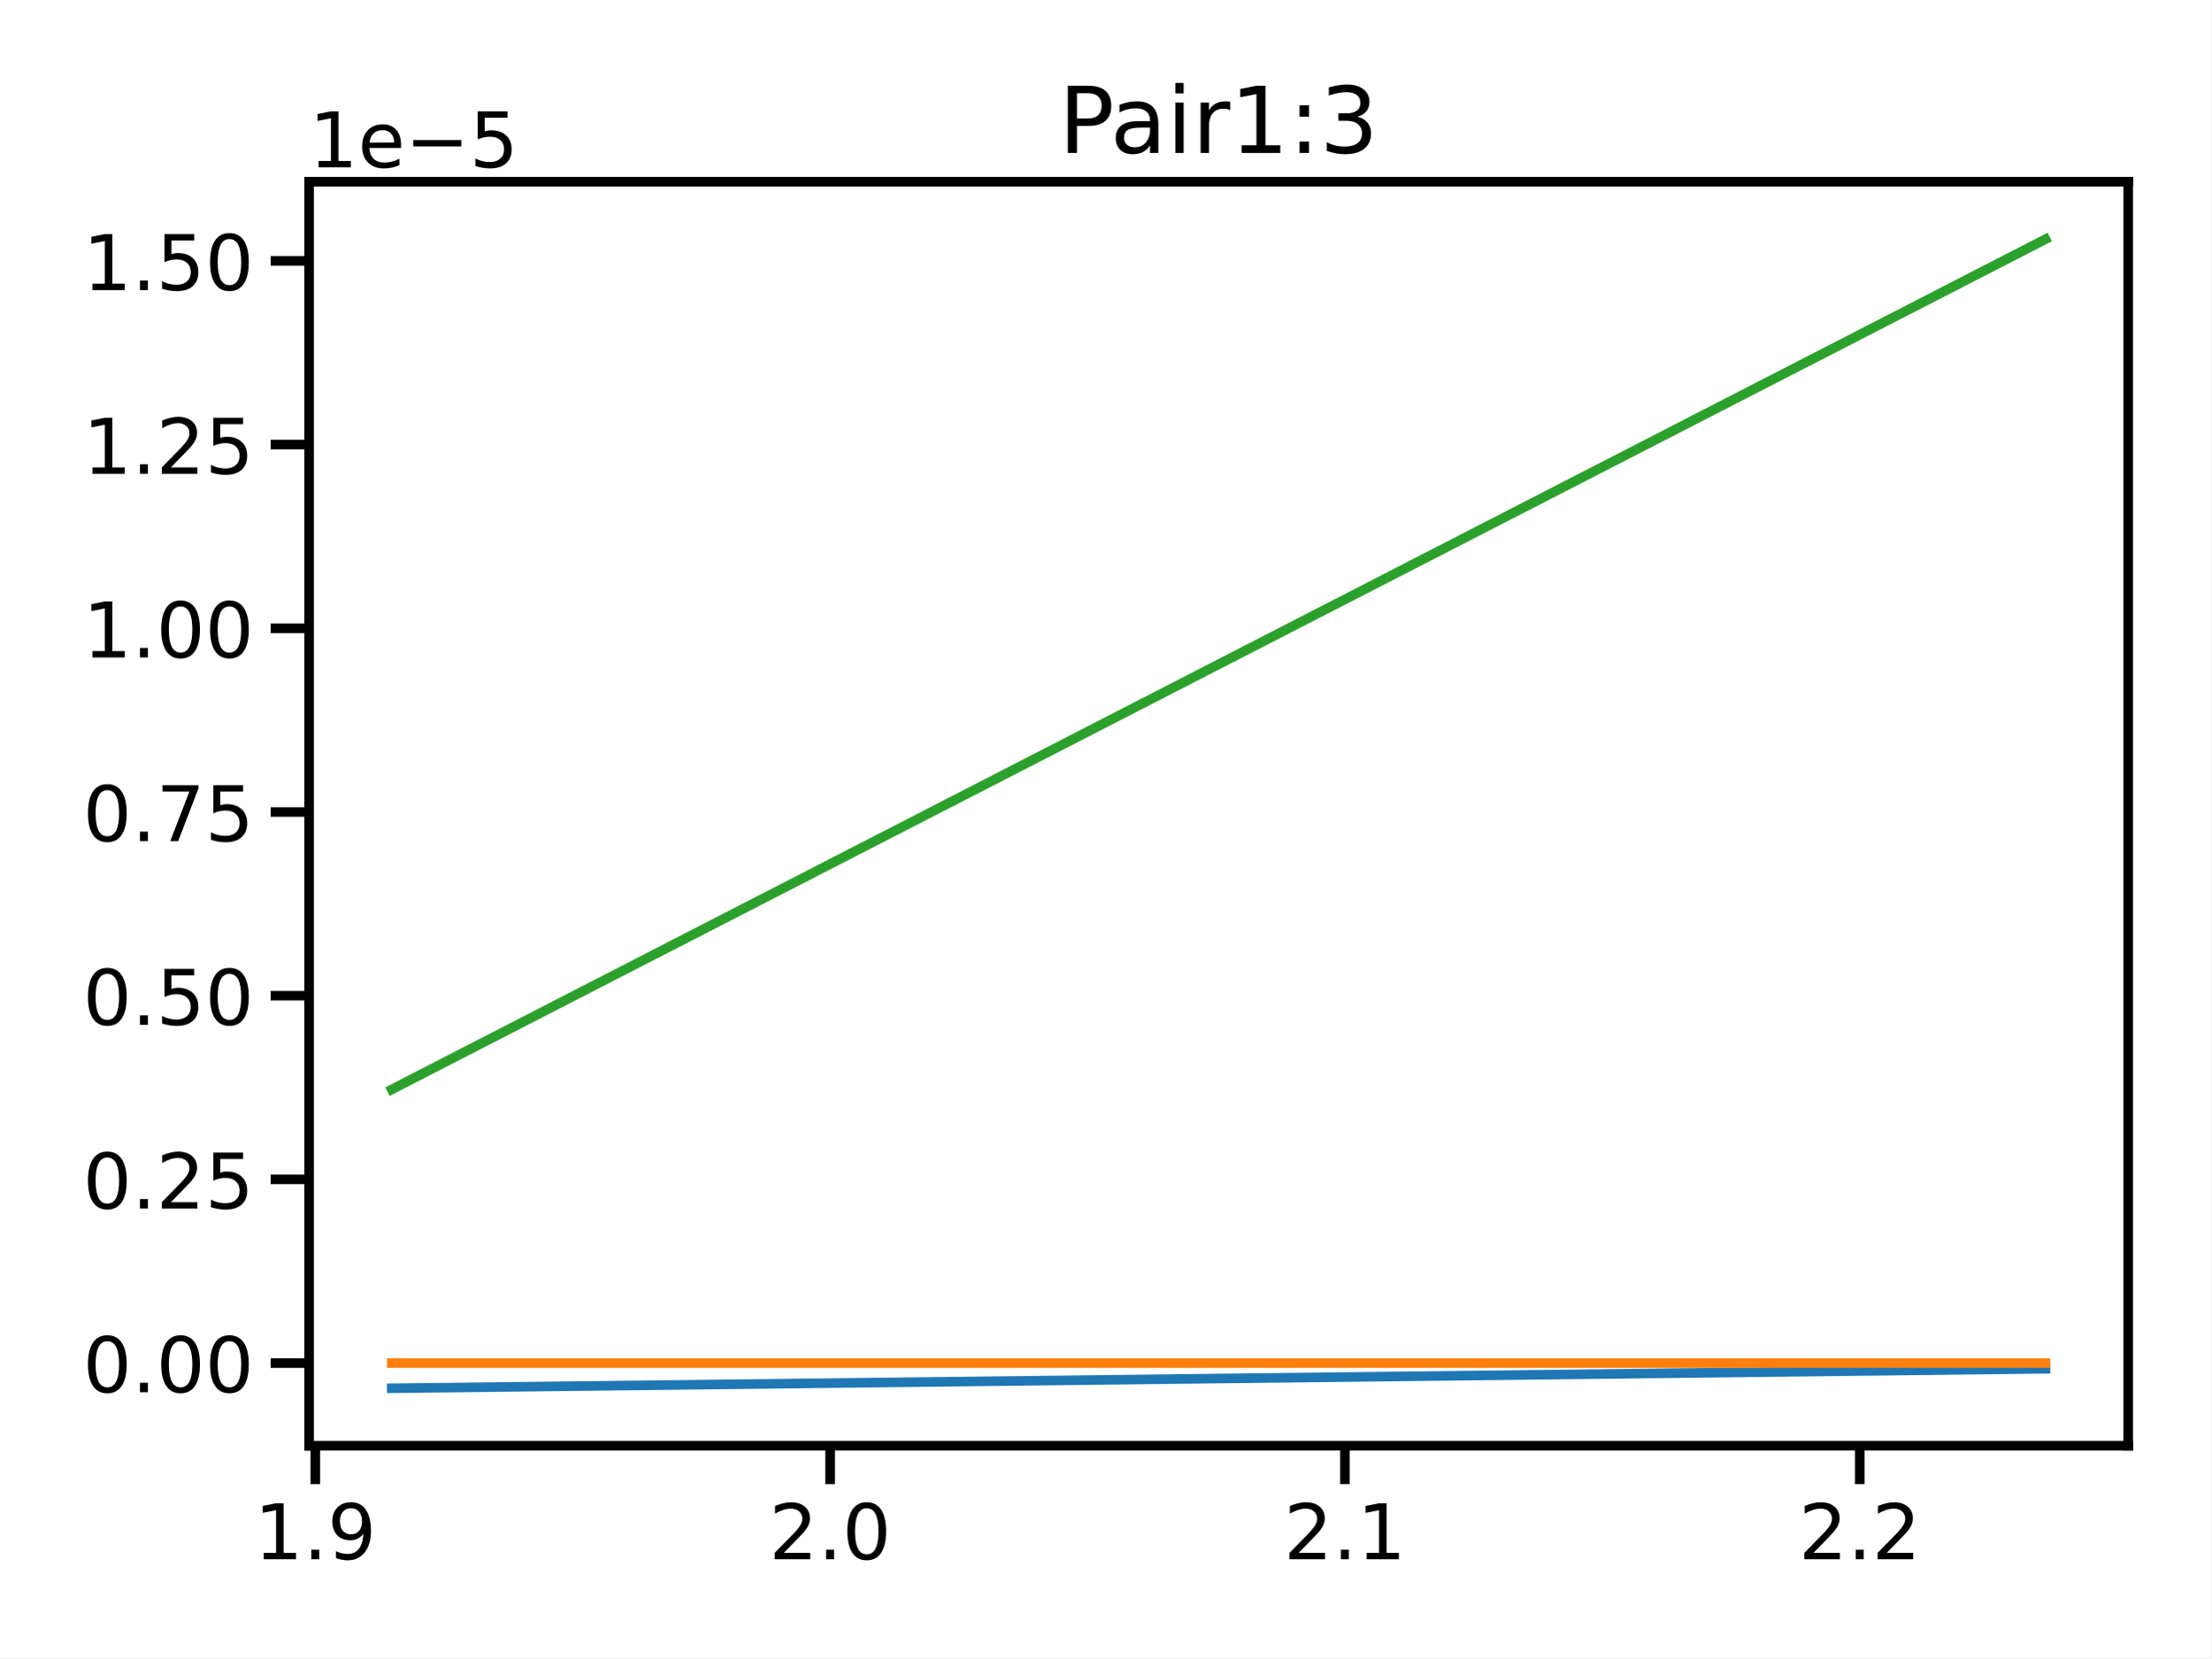
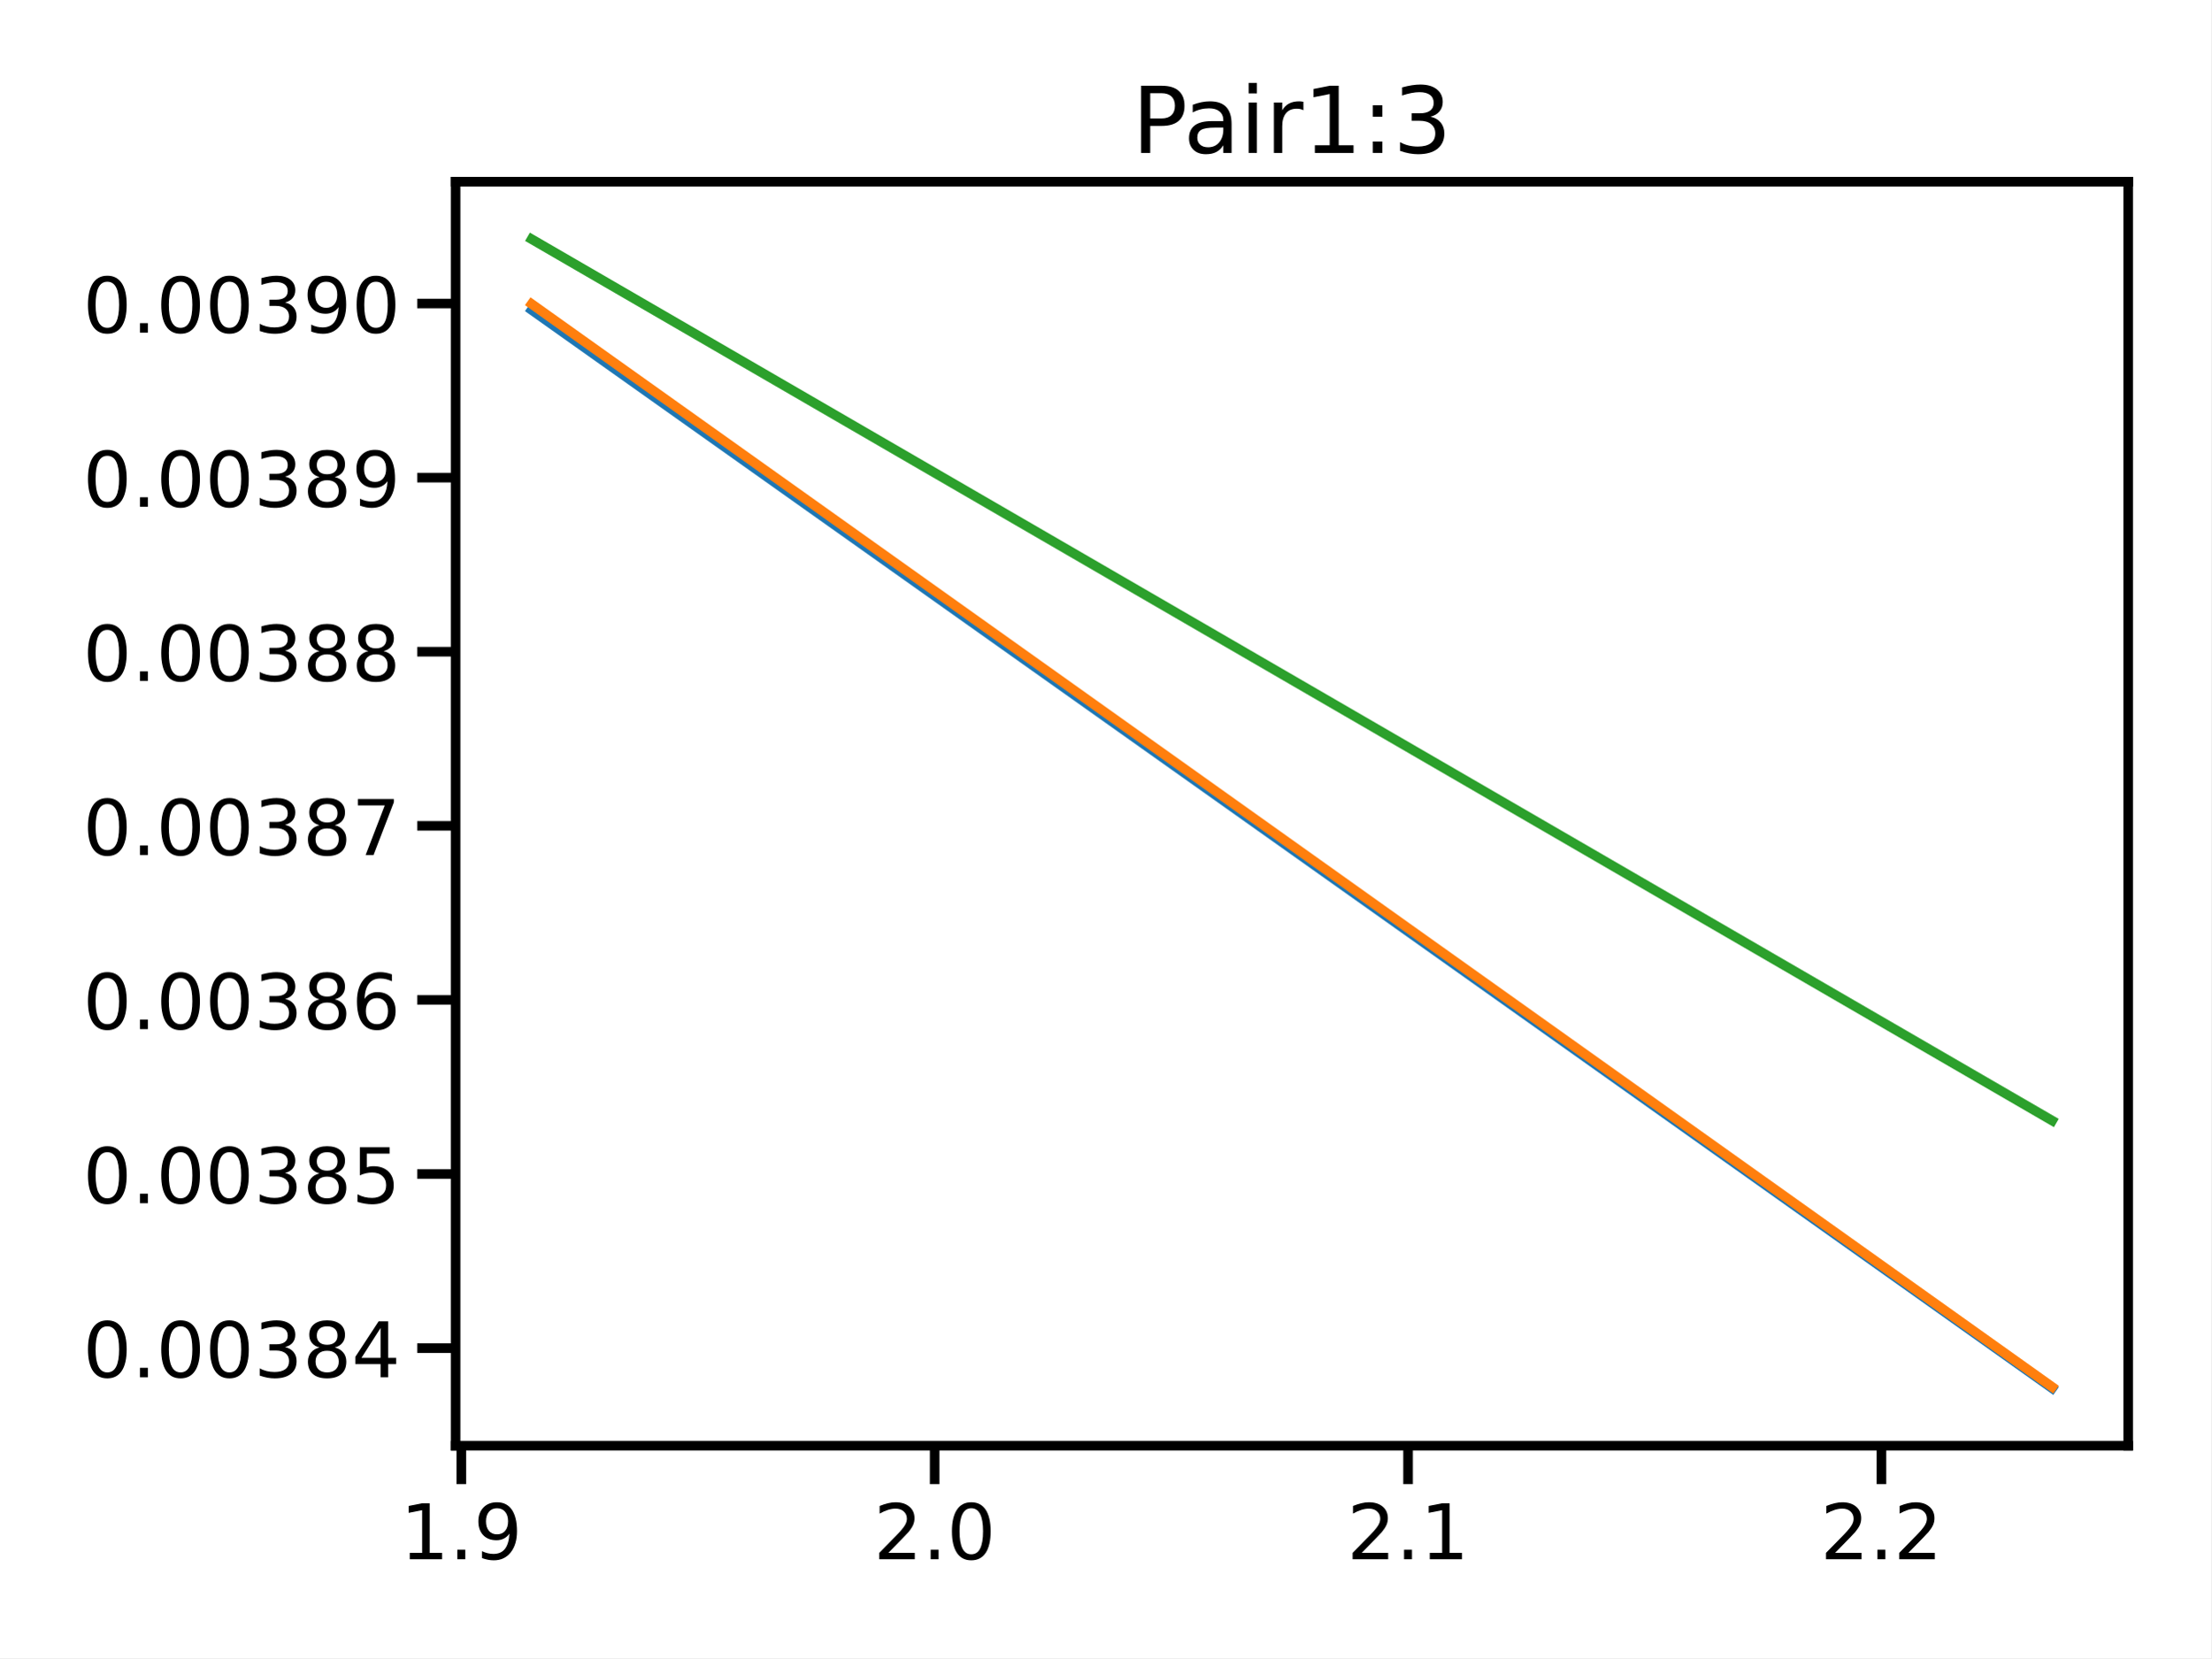
<svg xmlns="http://www.w3.org/2000/svg" xmlns:xlink="http://www.w3.org/1999/xlink" height="345.6pt" version="1.1" viewBox="0 0 460.8 345.6" width="460.8pt">
  <defs>
    <style type="text/css">*{stroke-linecap:butt;stroke-linejoin:round;}</style>
  </defs>
  <g id="figure_1">
    <g id="patch_1">
      <path d="M 0 345.6  L 460.8 345.6  L 460.8 0  L 0 0  z " style="fill:#ffffff;" />
    </g>
    <g id="axes_1">
      <g id="patch_2">
-         <path d="M 64.405 301.335  L 443.52 301.335  L 443.52 37.869  L 64.405 37.869  z " style="fill:#ffffff;" />
+         <path d="M 94.945 301.335  L 443.52 301.335  L 443.52 37.869  L 94.945 37.869  z " style="fill:#ffffff;" />
      </g>
      <g id="matplotlib.axis_1">
        <g id="xtick_1">
          <g id="line2d_1">
            <defs>
-               <path d="M 0 0  L 0 8  " id="m56d4233648" style="stroke:#000000;stroke-width:2;" />
+               <path d="M 0 0  L 0 8  " id="m69087a83bc" style="stroke:#000000;stroke-width:2;" />
            </defs>
            <g>
-               <use style="stroke:#000000;stroke-width:2;" x="65.699" xlink:href="#m56d4233648" y="301.335" />
+               <use style="stroke:#000000;stroke-width:2;" x="96.135" xlink:href="#m69087a83bc" y="301.335" />
            </g>
          </g>
          <g id="text_1">
-             <g transform="translate(52.977 324.9925)scale(0.16 -0.16)">
+             <g transform="translate(83.41272 324.9925)scale(0.16 -0.16)">
              <defs>
                <path d="M 12.406 8.297  L 28.516 8.297  L 28.516 63.922  L 10.984 60.406  L 10.984 69.391  L 28.422 72.906  L 38.281 72.906  L 38.281 8.297  L 54.391 8.297  L 54.391 0  L 12.406 0  z " id="DejaVuSans-49" />
                <path d="M 10.688 12.406  L 21 12.406  L 21 0  L 10.688 0  z " id="DejaVuSans-46" />
                <path d="M 10.984 1.516  L 10.984 10.5  Q 14.703 8.734 18.5 7.812  Q 22.312 6.891 25.984 6.891  Q 35.75 6.891 40.891 13.453  Q 46.047 20.016 46.781 33.406  Q 43.953 29.203 39.594 26.953  Q 35.25 24.703 29.984 24.703  Q 19.047 24.703 12.672 31.312  Q 6.297 37.938 6.297 49.422  Q 6.297 60.641 12.938 67.422  Q 19.578 74.219 30.609 74.219  Q 43.266 74.219 49.922 64.516  Q 56.594 54.828 56.594 36.375  Q 56.594 19.141 48.406 8.859  Q 40.234 -1.422 26.422 -1.422  Q 22.703 -1.422 18.891 -0.688  Q 15.094 0.047 10.984 1.516  z M 30.609 32.422  Q 37.25 32.422 41.125 36.953  Q 45.016 41.5 45.016 49.422  Q 45.016 57.281 41.125 61.844  Q 37.25 66.406 30.609 66.406  Q 23.969 66.406 20.094 61.844  Q 16.219 57.281 16.219 49.422  Q 16.219 41.5 20.094 36.953  Q 23.969 32.422 30.609 32.422  z " id="DejaVuSans-57" />
              </defs>
              <use xlink:href="#DejaVuSans-49" />
              <use x="63.623" xlink:href="#DejaVuSans-46" />
              <use x="95.41" xlink:href="#DejaVuSans-57" />
            </g>
          </g>
        </g>
        <g id="xtick_2">
          <g id="line2d_2">
            <g>
-               <use style="stroke:#000000;stroke-width:2;" x="172.996" xlink:href="#m56d4233648" y="301.335" />
+               <use style="stroke:#000000;stroke-width:2;" x="194.788" xlink:href="#m69087a83bc" y="301.335" />
            </g>
          </g>
          <g id="text_2">
-             <g transform="translate(160.2731 324.9925)scale(0.16 -0.16)">
+             <g transform="translate(182.0655 324.9925)scale(0.16 -0.16)">
              <defs>
                <path d="M 19.188 8.297  L 53.609 8.297  L 53.609 0  L 7.328 0  L 7.328 8.297  Q 12.938 14.109 22.625 23.891  Q 32.328 33.688 34.812 36.531  Q 39.547 41.844 41.422 45.531  Q 43.312 49.219 43.312 52.781  Q 43.312 58.594 39.234 62.25  Q 35.156 65.922 28.609 65.922  Q 23.969 65.922 18.812 64.312  Q 13.672 62.703 7.812 59.422  L 7.812 69.391  Q 13.766 71.781 18.938 73  Q 24.125 74.219 28.422 74.219  Q 39.75 74.219 46.484 68.547  Q 53.219 62.891 53.219 53.422  Q 53.219 48.922 51.531 44.891  Q 49.859 40.875 45.406 35.406  Q 44.188 33.984 37.641 27.219  Q 31.109 20.453 19.188 8.297  z " id="DejaVuSans-50" />
                <path d="M 31.781 66.406  Q 24.172 66.406 20.328 58.906  Q 16.5 51.422 16.5 36.375  Q 16.5 21.391 20.328 13.891  Q 24.172 6.391 31.781 6.391  Q 39.453 6.391 43.281 13.891  Q 47.125 21.391 47.125 36.375  Q 47.125 51.422 43.281 58.906  Q 39.453 66.406 31.781 66.406  z M 31.781 74.219  Q 44.047 74.219 50.516 64.516  Q 56.984 54.828 56.984 36.375  Q 56.984 17.969 50.516 8.266  Q 44.047 -1.422 31.781 -1.422  Q 19.531 -1.422 13.062 8.266  Q 6.594 17.969 6.594 36.375  Q 6.594 54.828 13.062 64.516  Q 19.531 74.219 31.781 74.219  z " id="DejaVuSans-48" />
              </defs>
              <use xlink:href="#DejaVuSans-50" />
              <use x="63.623" xlink:href="#DejaVuSans-46" />
              <use x="95.41" xlink:href="#DejaVuSans-48" />
            </g>
          </g>
        </g>
        <g id="xtick_3">
          <g id="line2d_3">
            <g>
-               <use style="stroke:#000000;stroke-width:2;" x="280.292" xlink:href="#m56d4233648" y="301.335" />
+               <use style="stroke:#000000;stroke-width:2;" x="293.441" xlink:href="#m69087a83bc" y="301.335" />
            </g>
          </g>
          <g id="text_3">
-             <g transform="translate(267.5693 324.9925)scale(0.16 -0.16)">
+             <g transform="translate(280.7183 324.9925)scale(0.16 -0.16)">
              <use xlink:href="#DejaVuSans-50" />
              <use x="63.623" xlink:href="#DejaVuSans-46" />
              <use x="95.41" xlink:href="#DejaVuSans-49" />
            </g>
          </g>
        </g>
        <g id="xtick_4">
          <g id="line2d_4">
            <g>
-               <use style="stroke:#000000;stroke-width:2;" x="387.588" xlink:href="#m56d4233648" y="301.335" />
+               <use style="stroke:#000000;stroke-width:2;" x="392.094" xlink:href="#m69087a83bc" y="301.335" />
            </g>
          </g>
          <g id="text_4">
-             <g transform="translate(374.8654 324.9925)scale(0.16 -0.16)">
+             <g transform="translate(379.3711 324.9925)scale(0.16 -0.16)">
              <use xlink:href="#DejaVuSans-50" />
              <use x="63.623" xlink:href="#DejaVuSans-46" />
              <use x="95.41" xlink:href="#DejaVuSans-50" />
            </g>
          </g>
        </g>
      </g>
      <g id="matplotlib.axis_2">
        <g id="ytick_1">
          <g id="line2d_5">
            <defs>
-               <path d="M 0 0  L -8 0  " id="m89bab95fb1" style="stroke:#000000;stroke-width:2;" />
+               <path d="M 0 0  L -8 0  " id="mcd0f1af61d" style="stroke:#000000;stroke-width:2;" />
            </defs>
            <g>
-               <use style="stroke:#000000;stroke-width:2;" x="64.405" xlink:href="#m89bab95fb1" y="284.112" />
+               <use style="stroke:#000000;stroke-width:2;" x="94.945" xlink:href="#mcd0f1af61d" y="280.997" />
            </g>
          </g>
          <g id="text_5">
-             <g transform="translate(17.28 290.1905)scale(0.16 -0.16)">
-               <use xlink:href="#DejaVuSans-48" />
-               <use x="63.623" xlink:href="#DejaVuSans-46" />
-               <use x="95.41" xlink:href="#DejaVuSans-48" />
-               <use x="159.033" xlink:href="#DejaVuSans-48" />
+             <g transform="translate(17.28 287.0762)scale(0.16 -0.16)">
+               <defs>
+                 <path d="M 40.578 39.312  Q 47.656 37.797 51.625 33  Q 55.609 28.219 55.609 21.188  Q 55.609 10.406 48.188 4.484  Q 40.766 -1.422 27.094 -1.422  Q 22.516 -1.422 17.656 -0.516  Q 12.797 0.391 7.625 2.203  L 7.625 11.719  Q 11.719 9.328 16.594 8.109  Q 21.484 6.891 26.812 6.891  Q 36.078 6.891 40.938 10.547  Q 45.797 14.203 45.797 21.188  Q 45.797 27.641 41.281 31.266  Q 36.766 34.906 28.719 34.906  L 20.219 34.906  L 20.219 43.016  L 29.109 43.016  Q 36.375 43.016 40.234 45.922  Q 44.094 48.828 44.094 54.297  Q 44.094 59.906 40.109 62.906  Q 36.141 65.922 28.719 65.922  Q 24.656 65.922 20.016 65.031  Q 15.375 64.156 9.812 62.312  L 9.812 71.094  Q 15.438 72.656 20.344 73.438  Q 25.25 74.219 29.594 74.219  Q 40.828 74.219 47.359 69.109  Q 53.906 64.016 53.906 55.328  Q 53.906 49.266 50.438 45.094  Q 46.969 40.922 40.578 39.312  z " id="DejaVuSans-51" />
+                 <path d="M 31.781 34.625  Q 24.75 34.625 20.719 30.859  Q 16.703 27.094 16.703 20.516  Q 16.703 13.922 20.719 10.156  Q 24.75 6.391 31.781 6.391  Q 38.812 6.391 42.859 10.172  Q 46.922 13.969 46.922 20.516  Q 46.922 27.094 42.891 30.859  Q 38.875 34.625 31.781 34.625  z M 21.922 38.812  Q 15.578 40.375 12.031 44.719  Q 8.5 49.078 8.5 55.328  Q 8.5 64.062 14.719 69.141  Q 20.953 74.219 31.781 74.219  Q 42.672 74.219 48.875 69.141  Q 55.078 64.062 55.078 55.328  Q 55.078 49.078 51.531 44.719  Q 48 40.375 41.703 38.812  Q 48.828 37.156 52.797 32.312  Q 56.781 27.484 56.781 20.516  Q 56.781 9.906 50.312 4.234  Q 43.844 -1.422 31.781 -1.422  Q 19.734 -1.422 13.25 4.234  Q 6.781 9.906 6.781 20.516  Q 6.781 27.484 10.781 32.312  Q 14.797 37.156 21.922 38.812  z M 18.312 54.391  Q 18.312 48.734 21.844 45.562  Q 25.391 42.391 31.781 42.391  Q 38.141 42.391 41.719 45.562  Q 45.312 48.734 45.312 54.391  Q 45.312 60.062 41.719 63.234  Q 38.141 66.406 31.781 66.406  Q 25.391 66.406 21.844 63.234  Q 18.312 60.062 18.312 54.391  z " id="DejaVuSans-56" />
+                 <path d="M 37.797 64.312  L 12.891 25.391  L 37.797 25.391  z M 35.203 72.906  L 47.609 72.906  L 47.609 25.391  L 58.016 25.391  L 58.016 17.188  L 47.609 17.188  L 47.609 0  L 37.797 0  L 37.797 17.188  L 4.891 17.188  L 4.891 26.703  z " id="DejaVuSans-52" />
+               </defs>
+               <use xlink:href="#DejaVuSans-48" />
+               <use x="63.623" xlink:href="#DejaVuSans-46" />
+               <use x="95.41" xlink:href="#DejaVuSans-48" />
+               <use x="159.033" xlink:href="#DejaVuSans-48" />
+               <use x="222.656" xlink:href="#DejaVuSans-51" />
+               <use x="286.279" xlink:href="#DejaVuSans-56" />
+               <use x="349.902" xlink:href="#DejaVuSans-52" />
            </g>
          </g>
        </g>
        <g id="ytick_2">
          <g id="line2d_6">
            <g>
-               <use style="stroke:#000000;stroke-width:2;" x="64.405" xlink:href="#m89bab95fb1" y="245.822" />
+               <use style="stroke:#000000;stroke-width:2;" x="94.945" xlink:href="#mcd0f1af61d" y="244.708" />
            </g>
          </g>
          <g id="text_6">
-             <g transform="translate(17.28 251.9006)scale(0.16 -0.16)">
+             <g transform="translate(17.28 250.7867)scale(0.16 -0.16)">
              <defs>
                <path d="M 10.797 72.906  L 49.516 72.906  L 49.516 64.594  L 19.828 64.594  L 19.828 46.734  Q 21.969 47.469 24.109 47.828  Q 26.266 48.188 28.422 48.188  Q 40.625 48.188 47.75 41.5  Q 54.891 34.812 54.891 23.391  Q 54.891 11.625 47.562 5.094  Q 40.234 -1.422 26.906 -1.422  Q 22.312 -1.422 17.547 -0.641  Q 12.797 0.141 7.719 1.703  L 7.719 11.625  Q 12.109 9.234 16.797 8.062  Q 21.484 6.891 26.703 6.891  Q 35.156 6.891 40.078 11.328  Q 45.016 15.766 45.016 23.391  Q 45.016 31 40.078 35.438  Q 35.156 39.891 26.703 39.891  Q 22.75 39.891 18.812 39.016  Q 14.891 38.141 10.797 36.281  z " id="DejaVuSans-53" />
              </defs>
              <use xlink:href="#DejaVuSans-48" />
              <use x="63.623" xlink:href="#DejaVuSans-46" />
-               <use x="95.41" xlink:href="#DejaVuSans-50" />
-               <use x="159.033" xlink:href="#DejaVuSans-53" />
+               <use x="95.41" xlink:href="#DejaVuSans-48" />
+               <use x="159.033" xlink:href="#DejaVuSans-48" />
+               <use x="222.656" xlink:href="#DejaVuSans-51" />
+               <use x="286.279" xlink:href="#DejaVuSans-56" />
+               <use x="349.902" xlink:href="#DejaVuSans-53" />
            </g>
          </g>
        </g>
        <g id="ytick_3">
          <g id="line2d_7">
            <g>
-               <use style="stroke:#000000;stroke-width:2;" x="64.405" xlink:href="#m89bab95fb1" y="207.532" />
+               <use style="stroke:#000000;stroke-width:2;" x="94.945" xlink:href="#mcd0f1af61d" y="208.418" />
            </g>
          </g>
          <g id="text_7">
-             <g transform="translate(17.28 213.6107)scale(0.16 -0.16)">
-               <use xlink:href="#DejaVuSans-48" />
-               <use x="63.623" xlink:href="#DejaVuSans-46" />
-               <use x="95.41" xlink:href="#DejaVuSans-53" />
-               <use x="159.033" xlink:href="#DejaVuSans-48" />
+             <g transform="translate(17.28 214.4971)scale(0.16 -0.16)">
+               <defs>
+                 <path d="M 33.016 40.375  Q 26.375 40.375 22.484 35.828  Q 18.609 31.297 18.609 23.391  Q 18.609 15.531 22.484 10.953  Q 26.375 6.391 33.016 6.391  Q 39.656 6.391 43.531 10.953  Q 47.406 15.531 47.406 23.391  Q 47.406 31.297 43.531 35.828  Q 39.656 40.375 33.016 40.375  z M 52.594 71.297  L 52.594 62.312  Q 48.875 64.062 45.094 64.984  Q 41.312 65.922 37.594 65.922  Q 27.828 65.922 22.672 59.328  Q 17.531 52.734 16.797 39.406  Q 19.672 43.656 24.016 45.922  Q 28.375 48.188 33.594 48.188  Q 44.578 48.188 50.953 41.516  Q 57.328 34.859 57.328 23.391  Q 57.328 12.156 50.688 5.359  Q 44.047 -1.422 33.016 -1.422  Q 20.359 -1.422 13.672 8.266  Q 6.984 17.969 6.984 36.375  Q 6.984 53.656 15.188 63.938  Q 23.391 74.219 37.203 74.219  Q 40.922 74.219 44.703 73.484  Q 48.484 72.75 52.594 71.297  z " id="DejaVuSans-54" />
+               </defs>
+               <use xlink:href="#DejaVuSans-48" />
+               <use x="63.623" xlink:href="#DejaVuSans-46" />
+               <use x="95.41" xlink:href="#DejaVuSans-48" />
+               <use x="159.033" xlink:href="#DejaVuSans-48" />
+               <use x="222.656" xlink:href="#DejaVuSans-51" />
+               <use x="286.279" xlink:href="#DejaVuSans-56" />
+               <use x="349.902" xlink:href="#DejaVuSans-54" />
            </g>
          </g>
        </g>
        <g id="ytick_4">
          <g id="line2d_8">
            <g>
-               <use style="stroke:#000000;stroke-width:2;" x="64.405" xlink:href="#m89bab95fb1" y="169.242" />
+               <use style="stroke:#000000;stroke-width:2;" x="94.945" xlink:href="#mcd0f1af61d" y="172.129" />
            </g>
          </g>
          <g id="text_8">
-             <g transform="translate(17.28 175.3209)scale(0.16 -0.16)">
+             <g transform="translate(17.28 178.2076)scale(0.16 -0.16)">
              <defs>
                <path d="M 8.203 72.906  L 55.078 72.906  L 55.078 68.703  L 28.609 0  L 18.312 0  L 43.219 64.594  L 8.203 64.594  z " id="DejaVuSans-55" />
              </defs>
              <use xlink:href="#DejaVuSans-48" />
              <use x="63.623" xlink:href="#DejaVuSans-46" />
-               <use x="95.41" xlink:href="#DejaVuSans-55" />
-               <use x="159.033" xlink:href="#DejaVuSans-53" />
+               <use x="95.41" xlink:href="#DejaVuSans-48" />
+               <use x="159.033" xlink:href="#DejaVuSans-48" />
+               <use x="222.656" xlink:href="#DejaVuSans-51" />
+               <use x="286.279" xlink:href="#DejaVuSans-56" />
+               <use x="349.902" xlink:href="#DejaVuSans-55" />
            </g>
          </g>
        </g>
        <g id="ytick_5">
          <g id="line2d_9">
            <g>
-               <use style="stroke:#000000;stroke-width:2;" x="64.405" xlink:href="#m89bab95fb1" y="130.952" />
+               <use style="stroke:#000000;stroke-width:2;" x="94.945" xlink:href="#mcd0f1af61d" y="135.839" />
            </g>
          </g>
          <g id="text_9">
-             <g transform="translate(17.28 137.031)scale(0.16 -0.16)">
-               <use xlink:href="#DejaVuSans-49" />
-               <use x="63.623" xlink:href="#DejaVuSans-46" />
-               <use x="95.41" xlink:href="#DejaVuSans-48" />
-               <use x="159.033" xlink:href="#DejaVuSans-48" />
+             <g transform="translate(17.28 141.918)scale(0.16 -0.16)">
+               <use xlink:href="#DejaVuSans-48" />
+               <use x="63.623" xlink:href="#DejaVuSans-46" />
+               <use x="95.41" xlink:href="#DejaVuSans-48" />
+               <use x="159.033" xlink:href="#DejaVuSans-48" />
+               <use x="222.656" xlink:href="#DejaVuSans-51" />
+               <use x="286.279" xlink:href="#DejaVuSans-56" />
+               <use x="349.902" xlink:href="#DejaVuSans-56" />
            </g>
          </g>
        </g>
        <g id="ytick_6">
          <g id="line2d_10">
            <g>
-               <use style="stroke:#000000;stroke-width:2;" x="64.405" xlink:href="#m89bab95fb1" y="92.662" />
+               <use style="stroke:#000000;stroke-width:2;" x="94.945" xlink:href="#mcd0f1af61d" y="99.55" />
            </g>
          </g>
          <g id="text_10">
-             <g transform="translate(17.28 98.74111)scale(0.16 -0.16)">
-               <use xlink:href="#DejaVuSans-49" />
-               <use x="63.623" xlink:href="#DejaVuSans-46" />
-               <use x="95.41" xlink:href="#DejaVuSans-50" />
-               <use x="159.033" xlink:href="#DejaVuSans-53" />
+             <g transform="translate(17.28 105.6285)scale(0.16 -0.16)">
+               <use xlink:href="#DejaVuSans-48" />
+               <use x="63.623" xlink:href="#DejaVuSans-46" />
+               <use x="95.41" xlink:href="#DejaVuSans-48" />
+               <use x="159.033" xlink:href="#DejaVuSans-48" />
+               <use x="222.656" xlink:href="#DejaVuSans-51" />
+               <use x="286.279" xlink:href="#DejaVuSans-56" />
+               <use x="349.902" xlink:href="#DejaVuSans-57" />
            </g>
          </g>
        </g>
        <g id="ytick_7">
          <g id="line2d_11">
            <g>
-               <use style="stroke:#000000;stroke-width:2;" x="64.405" xlink:href="#m89bab95fb1" y="54.372" />
+               <use style="stroke:#000000;stroke-width:2;" x="94.945" xlink:href="#mcd0f1af61d" y="63.26" />
            </g>
          </g>
          <g id="text_11">
-             <g transform="translate(17.28 60.45123)scale(0.16 -0.16)">
-               <use xlink:href="#DejaVuSans-49" />
-               <use x="63.623" xlink:href="#DejaVuSans-46" />
-               <use x="95.41" xlink:href="#DejaVuSans-53" />
-               <use x="159.033" xlink:href="#DejaVuSans-48" />
-             </g>
-           </g>
-         </g>
-         <g id="text_12">
-           <g transform="translate(64.405 34.869)scale(0.16 -0.16)">
-             <defs>
-               <path d="M 56.203 29.594  L 56.203 25.203  L 14.891 25.203  Q 15.484 15.922 20.484 11.062  Q 25.484 6.203 34.422 6.203  Q 39.594 6.203 44.453 7.469  Q 49.312 8.734 54.109 11.281  L 54.109 2.781  Q 49.266 0.734 44.188 -0.344  Q 39.109 -1.422 33.891 -1.422  Q 20.797 -1.422 13.156 6.188  Q 5.516 13.812 5.516 26.812  Q 5.516 40.234 12.766 48.109  Q 20.016 56 32.328 56  Q 43.359 56 49.781 48.891  Q 56.203 41.797 56.203 29.594  z M 47.219 32.234  Q 47.125 39.594 43.094 43.984  Q 39.062 48.391 32.422 48.391  Q 24.906 48.391 20.391 44.141  Q 15.875 39.891 15.188 32.172  z " id="DejaVuSans-101" />
-               <path d="M 10.594 35.5  L 73.188 35.5  L 73.188 27.203  L 10.594 27.203  z " id="DejaVuSans-8722" />
-             </defs>
-             <use xlink:href="#DejaVuSans-49" />
-             <use x="63.623" xlink:href="#DejaVuSans-101" />
-             <use x="125.146" xlink:href="#DejaVuSans-8722" />
-             <use x="208.936" xlink:href="#DejaVuSans-53" />
+             <g transform="translate(17.28 69.33895)scale(0.16 -0.16)">
+               <use xlink:href="#DejaVuSans-48" />
+               <use x="63.623" xlink:href="#DejaVuSans-46" />
+               <use x="95.41" xlink:href="#DejaVuSans-48" />
+               <use x="159.033" xlink:href="#DejaVuSans-48" />
+               <use x="222.656" xlink:href="#DejaVuSans-51" />
+               <use x="286.279" xlink:href="#DejaVuSans-57" />
+               <use x="349.902" xlink:href="#DejaVuSans-48" />
+             </g>
          </g>
        </g>
      </g>
      <g id="line2d_12">
-         <path clip-path="url(#p07f11a3c33)" d="M 426.288 285.297  L 81.638 289.359  " style="fill:none;stroke:#1f77b4;stroke-linecap:square;stroke-width:2;" />
+         <path clip-path="url(#p605280909e)" d="M 427.676 289.359  L 110.789 64.602  " style="fill:none;stroke:#1f77b4;stroke-linecap:square;stroke-width:2;" />
      </g>
      <g id="line2d_13">
-         <path clip-path="url(#p07f11a3c33)" d="M 426.288 284.112  L 81.638 284.112  " style="fill:none;stroke:#ff7f0e;stroke-linecap:square;stroke-width:2;" />
+         <path clip-path="url(#p605280909e)" d="M 427.676 289.078  L 110.789 63.358  " style="fill:none;stroke:#ff7f0e;stroke-linecap:square;stroke-width:2;" />
      </g>
      <g id="line2d_14">
-         <path clip-path="url(#p07f11a3c33)" d="M 426.288 49.845  L 81.638 227.078  " style="fill:none;stroke:#2ca02c;stroke-linecap:square;stroke-width:2;" />
+         <path clip-path="url(#p605280909e)" d="M 427.676 233.571  L 110.789 49.845  " style="fill:none;stroke:#2ca02c;stroke-linecap:square;stroke-width:2;" />
      </g>
      <g id="patch_3">
-         <path d="M 64.405 301.335  L 64.405 37.869  " style="fill:none;stroke:#000000;stroke-linecap:square;stroke-linejoin:miter;stroke-width:2;" />
+         <path d="M 94.945 301.335  L 94.945 37.869  " style="fill:none;stroke:#000000;stroke-linecap:square;stroke-linejoin:miter;stroke-width:2;" />
      </g>
      <g id="patch_4">
        <path d="M 443.52 301.335  L 443.52 37.869  " style="fill:none;stroke:#000000;stroke-linecap:square;stroke-linejoin:miter;stroke-width:2;" />
      </g>
      <g id="patch_5">
-         <path d="M 64.405 301.335  L 443.52 301.335  " style="fill:none;stroke:#000000;stroke-linecap:square;stroke-linejoin:miter;stroke-width:2;" />
+         <path d="M 94.945 301.335  L 443.52 301.335  " style="fill:none;stroke:#000000;stroke-linecap:square;stroke-linejoin:miter;stroke-width:2;" />
      </g>
      <g id="patch_6">
-         <path d="M 64.405 37.869  L 443.52 37.869  " style="fill:none;stroke:#000000;stroke-linecap:square;stroke-linejoin:miter;stroke-width:2;" />
-       </g>
-       <g id="text_13">
-         <g transform="translate(220.6595 31.869)scale(0.192 -0.192)">
+         <path d="M 94.945 37.869  L 443.52 37.869  " style="fill:none;stroke:#000000;stroke-linecap:square;stroke-linejoin:miter;stroke-width:2;" />
+       </g>
+       <g id="text_12">
+         <g transform="translate(235.9295 31.869)scale(0.192 -0.192)">
          <defs>
            <path d="M 19.672 64.797  L 19.672 37.406  L 32.078 37.406  Q 38.969 37.406 42.719 40.969  Q 46.484 44.531 46.484 51.125  Q 46.484 57.672 42.719 61.234  Q 38.969 64.797 32.078 64.797  z M 9.812 72.906  L 32.078 72.906  Q 44.344 72.906 50.609 67.359  Q 56.891 61.812 56.891 51.125  Q 56.891 40.328 50.609 34.812  Q 44.344 29.297 32.078 29.297  L 19.672 29.297  L 19.672 0  L 9.812 0  z " id="DejaVuSans-80" />
            <path d="M 34.281 27.484  Q 23.391 27.484 19.188 25  Q 14.984 22.516 14.984 16.5  Q 14.984 11.719 18.141 8.906  Q 21.297 6.109 26.703 6.109  Q 34.188 6.109 38.703 11.406  Q 43.219 16.703 43.219 25.484  L 43.219 27.484  z M 52.203 31.203  L 52.203 0  L 43.219 0  L 43.219 8.297  Q 40.141 3.328 35.547 0.953  Q 30.953 -1.422 24.312 -1.422  Q 15.922 -1.422 10.953 3.297  Q 6 8.016 6 15.922  Q 6 25.141 12.172 29.828  Q 18.359 34.516 30.609 34.516  L 43.219 34.516  L 43.219 35.406  Q 43.219 41.609 39.141 45  Q 35.062 48.391 27.688 48.391  Q 23 48.391 18.547 47.266  Q 14.109 46.141 10.016 43.891  L 10.016 52.203  Q 14.938 54.109 19.578 55.047  Q 24.219 56 28.609 56  Q 40.484 56 46.344 49.844  Q 52.203 43.703 52.203 31.203  z " id="DejaVuSans-97" />
            <path d="M 9.422 54.688  L 18.406 54.688  L 18.406 0  L 9.422 0  z M 9.422 75.984  L 18.406 75.984  L 18.406 64.594  L 9.422 64.594  z " id="DejaVuSans-105" />
            <path d="M 41.109 46.297  Q 39.594 47.172 37.812 47.578  Q 36.031 48 33.891 48  Q 26.266 48 22.188 43.047  Q 18.109 38.094 18.109 28.812  L 18.109 0  L 9.078 0  L 9.078 54.688  L 18.109 54.688  L 18.109 46.188  Q 20.953 51.172 25.484 53.578  Q 30.031 56 36.531 56  Q 37.453 56 38.578 55.875  Q 39.703 55.766 41.062 55.516  z " id="DejaVuSans-114" />
            <path d="M 11.719 12.406  L 22.016 12.406  L 22.016 0  L 11.719 0  z M 11.719 51.703  L 22.016 51.703  L 22.016 39.312  L 11.719 39.312  z " id="DejaVuSans-58" />
-             <path d="M 40.578 39.312  Q 47.656 37.797 51.625 33  Q 55.609 28.219 55.609 21.188  Q 55.609 10.406 48.188 4.484  Q 40.766 -1.422 27.094 -1.422  Q 22.516 -1.422 17.656 -0.516  Q 12.797 0.391 7.625 2.203  L 7.625 11.719  Q 11.719 9.328 16.594 8.109  Q 21.484 6.891 26.812 6.891  Q 36.078 6.891 40.938 10.547  Q 45.797 14.203 45.797 21.188  Q 45.797 27.641 41.281 31.266  Q 36.766 34.906 28.719 34.906  L 20.219 34.906  L 20.219 43.016  L 29.109 43.016  Q 36.375 43.016 40.234 45.922  Q 44.094 48.828 44.094 54.297  Q 44.094 59.906 40.109 62.906  Q 36.141 65.922 28.719 65.922  Q 24.656 65.922 20.016 65.031  Q 15.375 64.156 9.812 62.312  L 9.812 71.094  Q 15.438 72.656 20.344 73.438  Q 25.25 74.219 29.594 74.219  Q 40.828 74.219 47.359 69.109  Q 53.906 64.016 53.906 55.328  Q 53.906 49.266 50.438 45.094  Q 46.969 40.922 40.578 39.312  z " id="DejaVuSans-51" />
          </defs>
          <use xlink:href="#DejaVuSans-80" />
          <use x="55.803" xlink:href="#DejaVuSans-97" />
          <use x="117.082" xlink:href="#DejaVuSans-105" />
          <use x="144.865" xlink:href="#DejaVuSans-114" />
          <use x="185.979" xlink:href="#DejaVuSans-49" />
          <use x="249.602" xlink:href="#DejaVuSans-58" />
          <use x="283.293" xlink:href="#DejaVuSans-51" />
        </g>
      </g>
    </g>
  </g>
  <defs>
-     <clipPath id="p07f11a3c33">
-       <rect height="263.466" width="379.115" x="64.405" y="37.869" />
+     <clipPath id="p605280909e">
+       <rect height="263.466" width="348.575" x="94.945" y="37.869" />
    </clipPath>
  </defs>
</svg>
